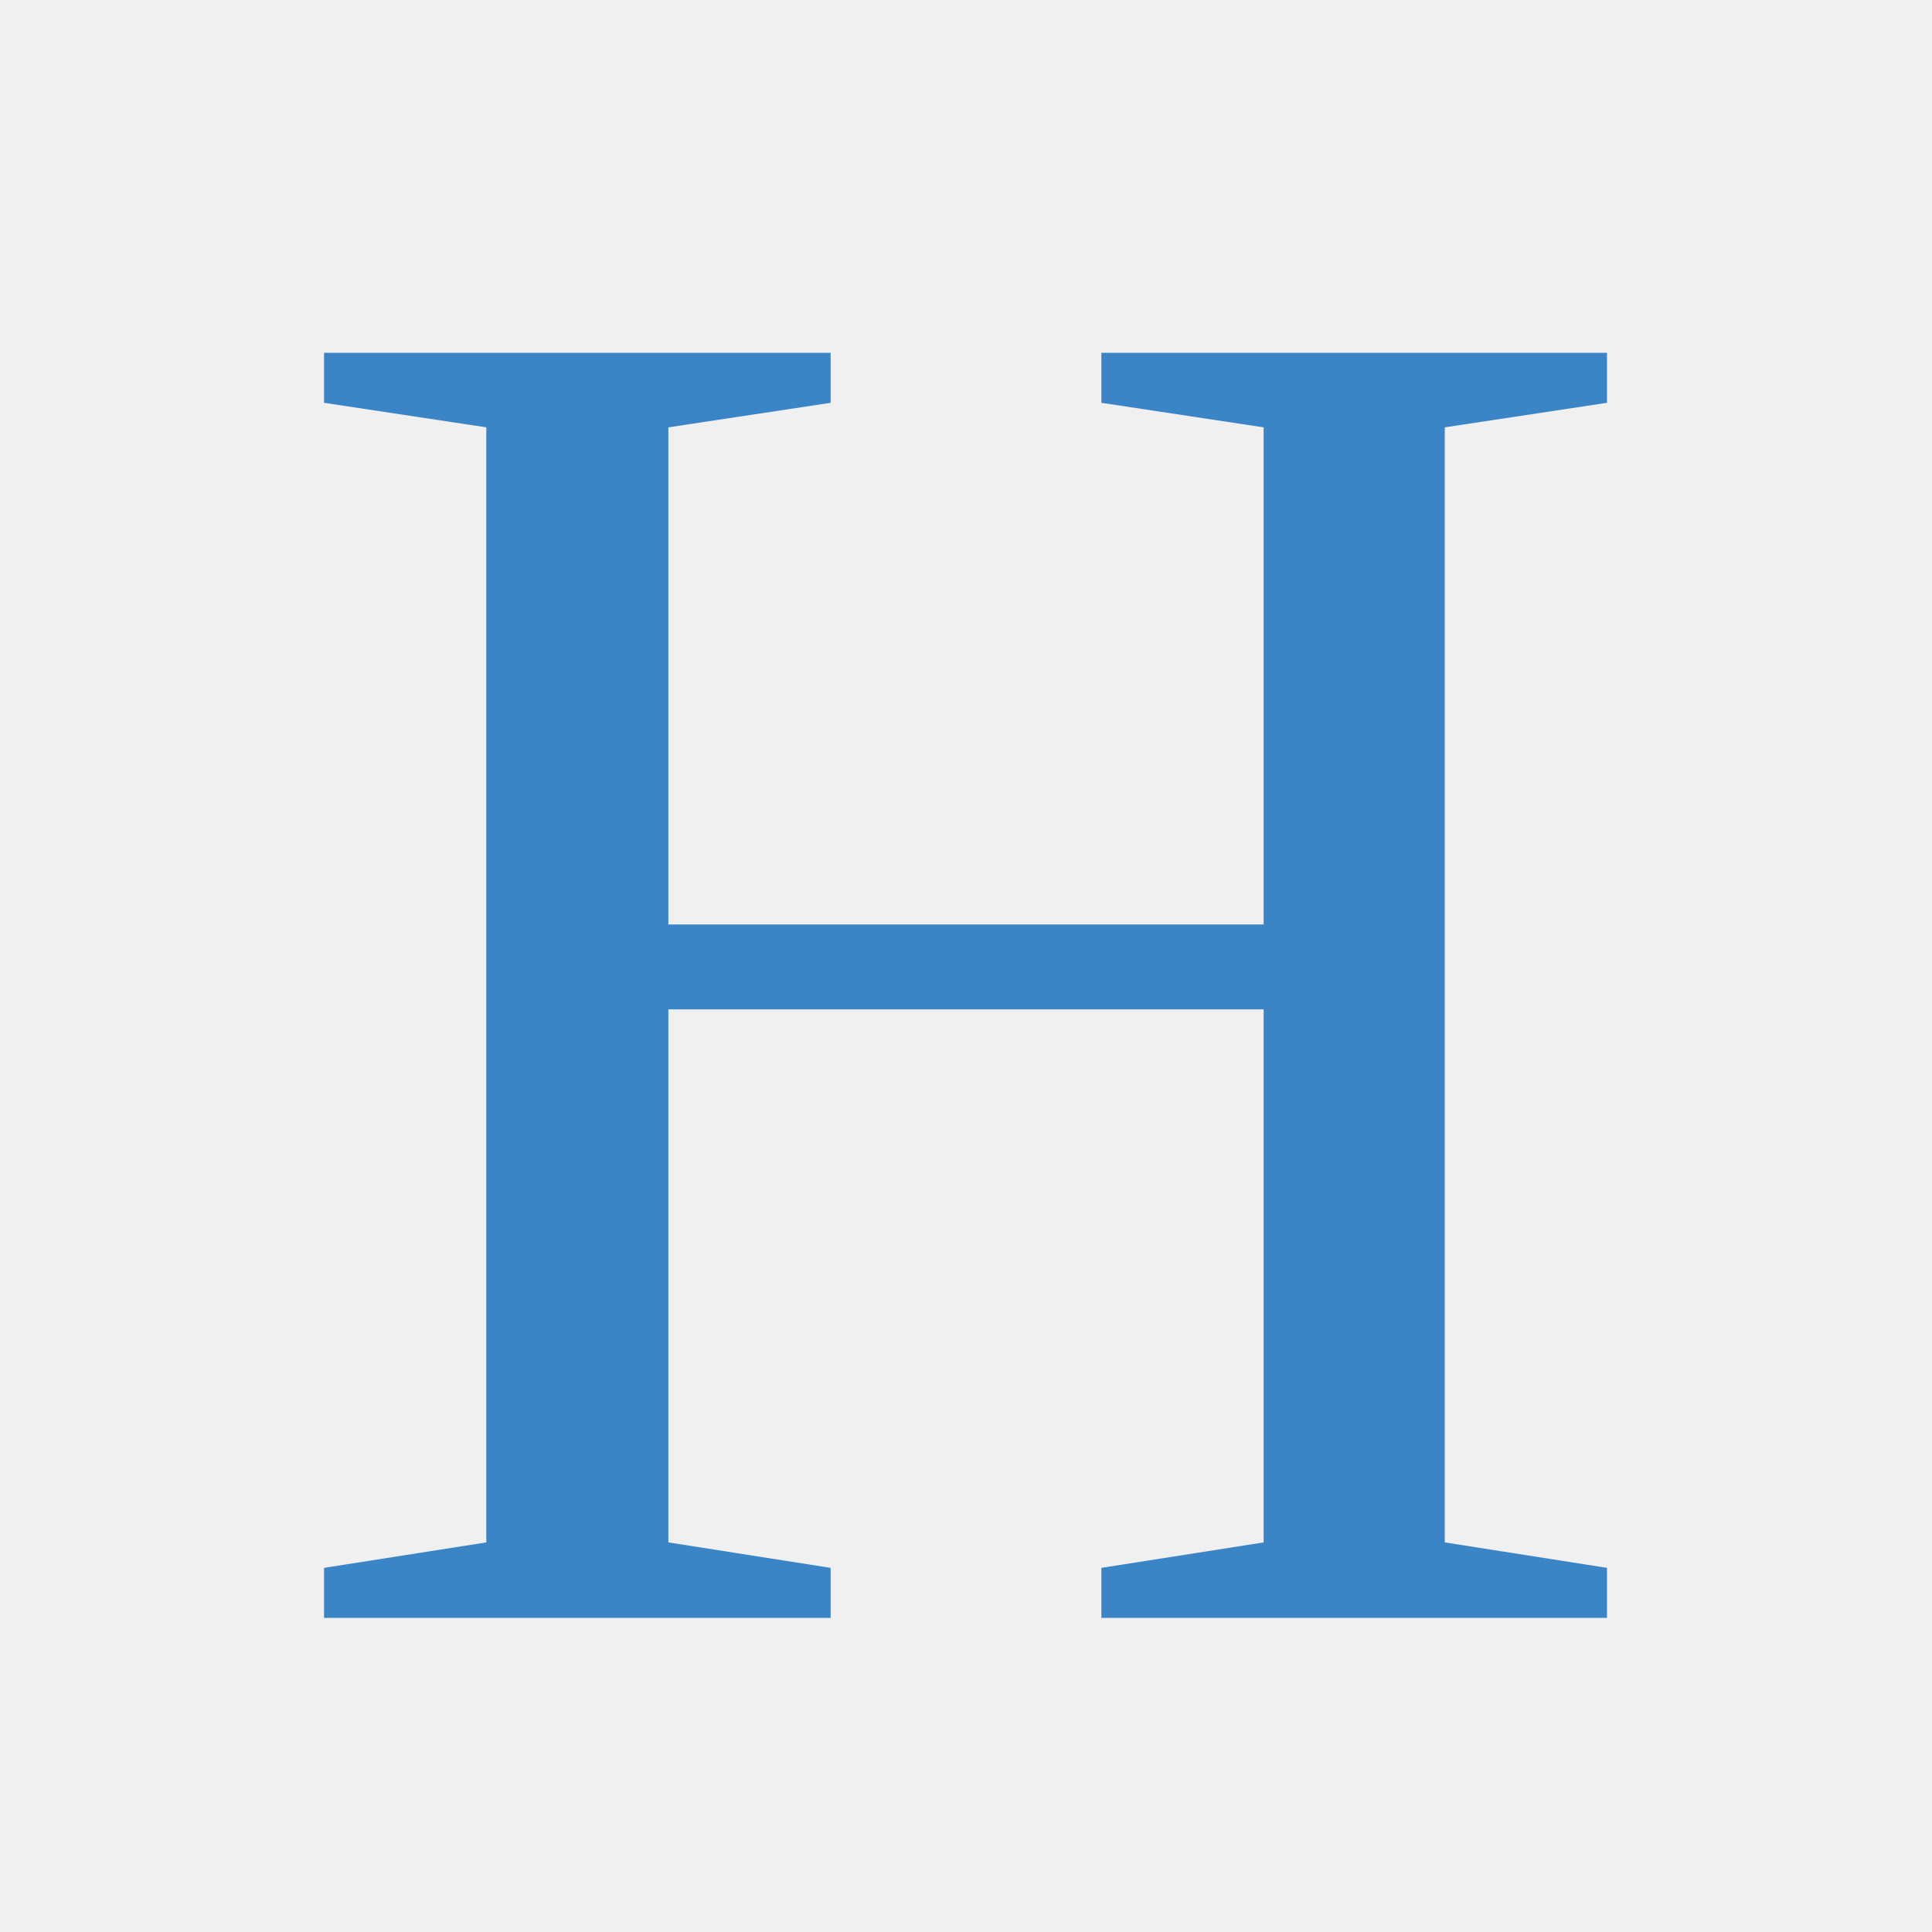
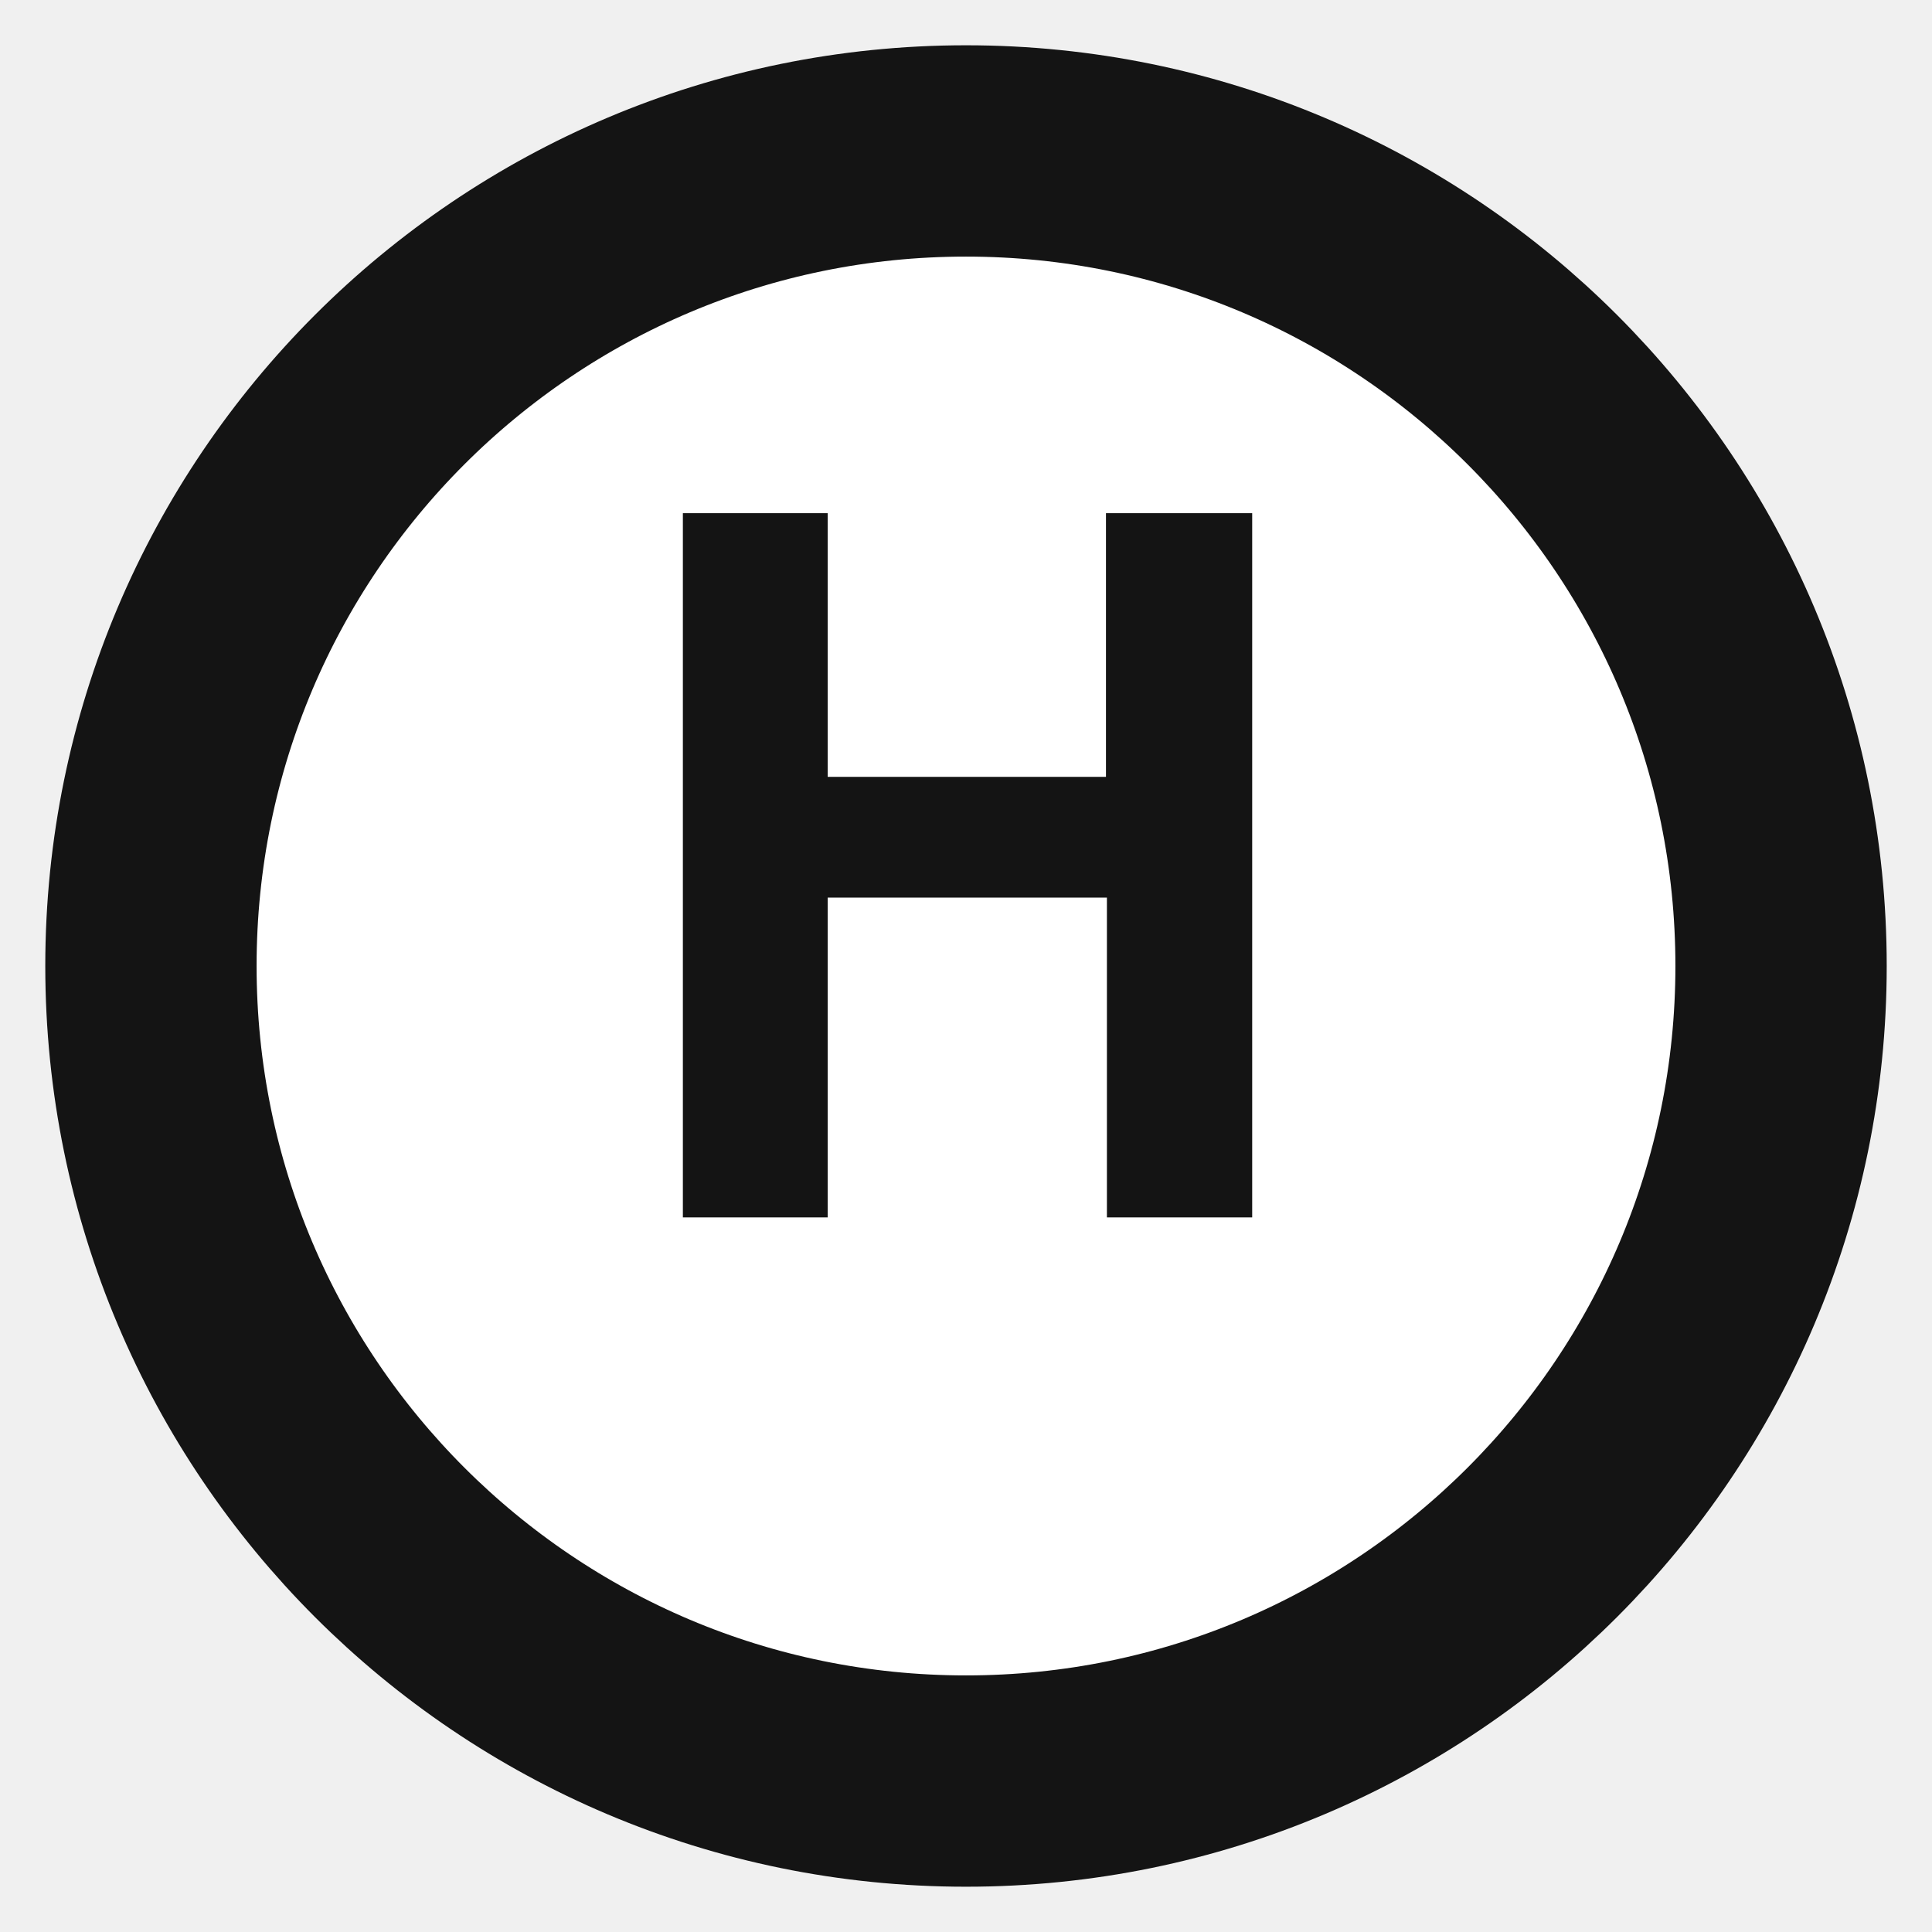
<svg xmlns="http://www.w3.org/2000/svg" viewBox="0 0 64 64">
-   <text x="32" y="32" text-anchor="middle" dominant-baseline="central" font-family="Georgia, 'Times New Roman', serif" font-weight="400" font-size="64" fill="#3b85c7">H</text>
+   <circle cx="32" cy="32" r="27" fill="#fff" stroke="#141414" stroke-width="7" />
+   <text x="32" y="33" text-anchor="middle" dominant-baseline="central" font-family="Helvetica, Arial, sans-serif" font-weight="800" font-size="32" fill="#141414">H</text>
</svg>
